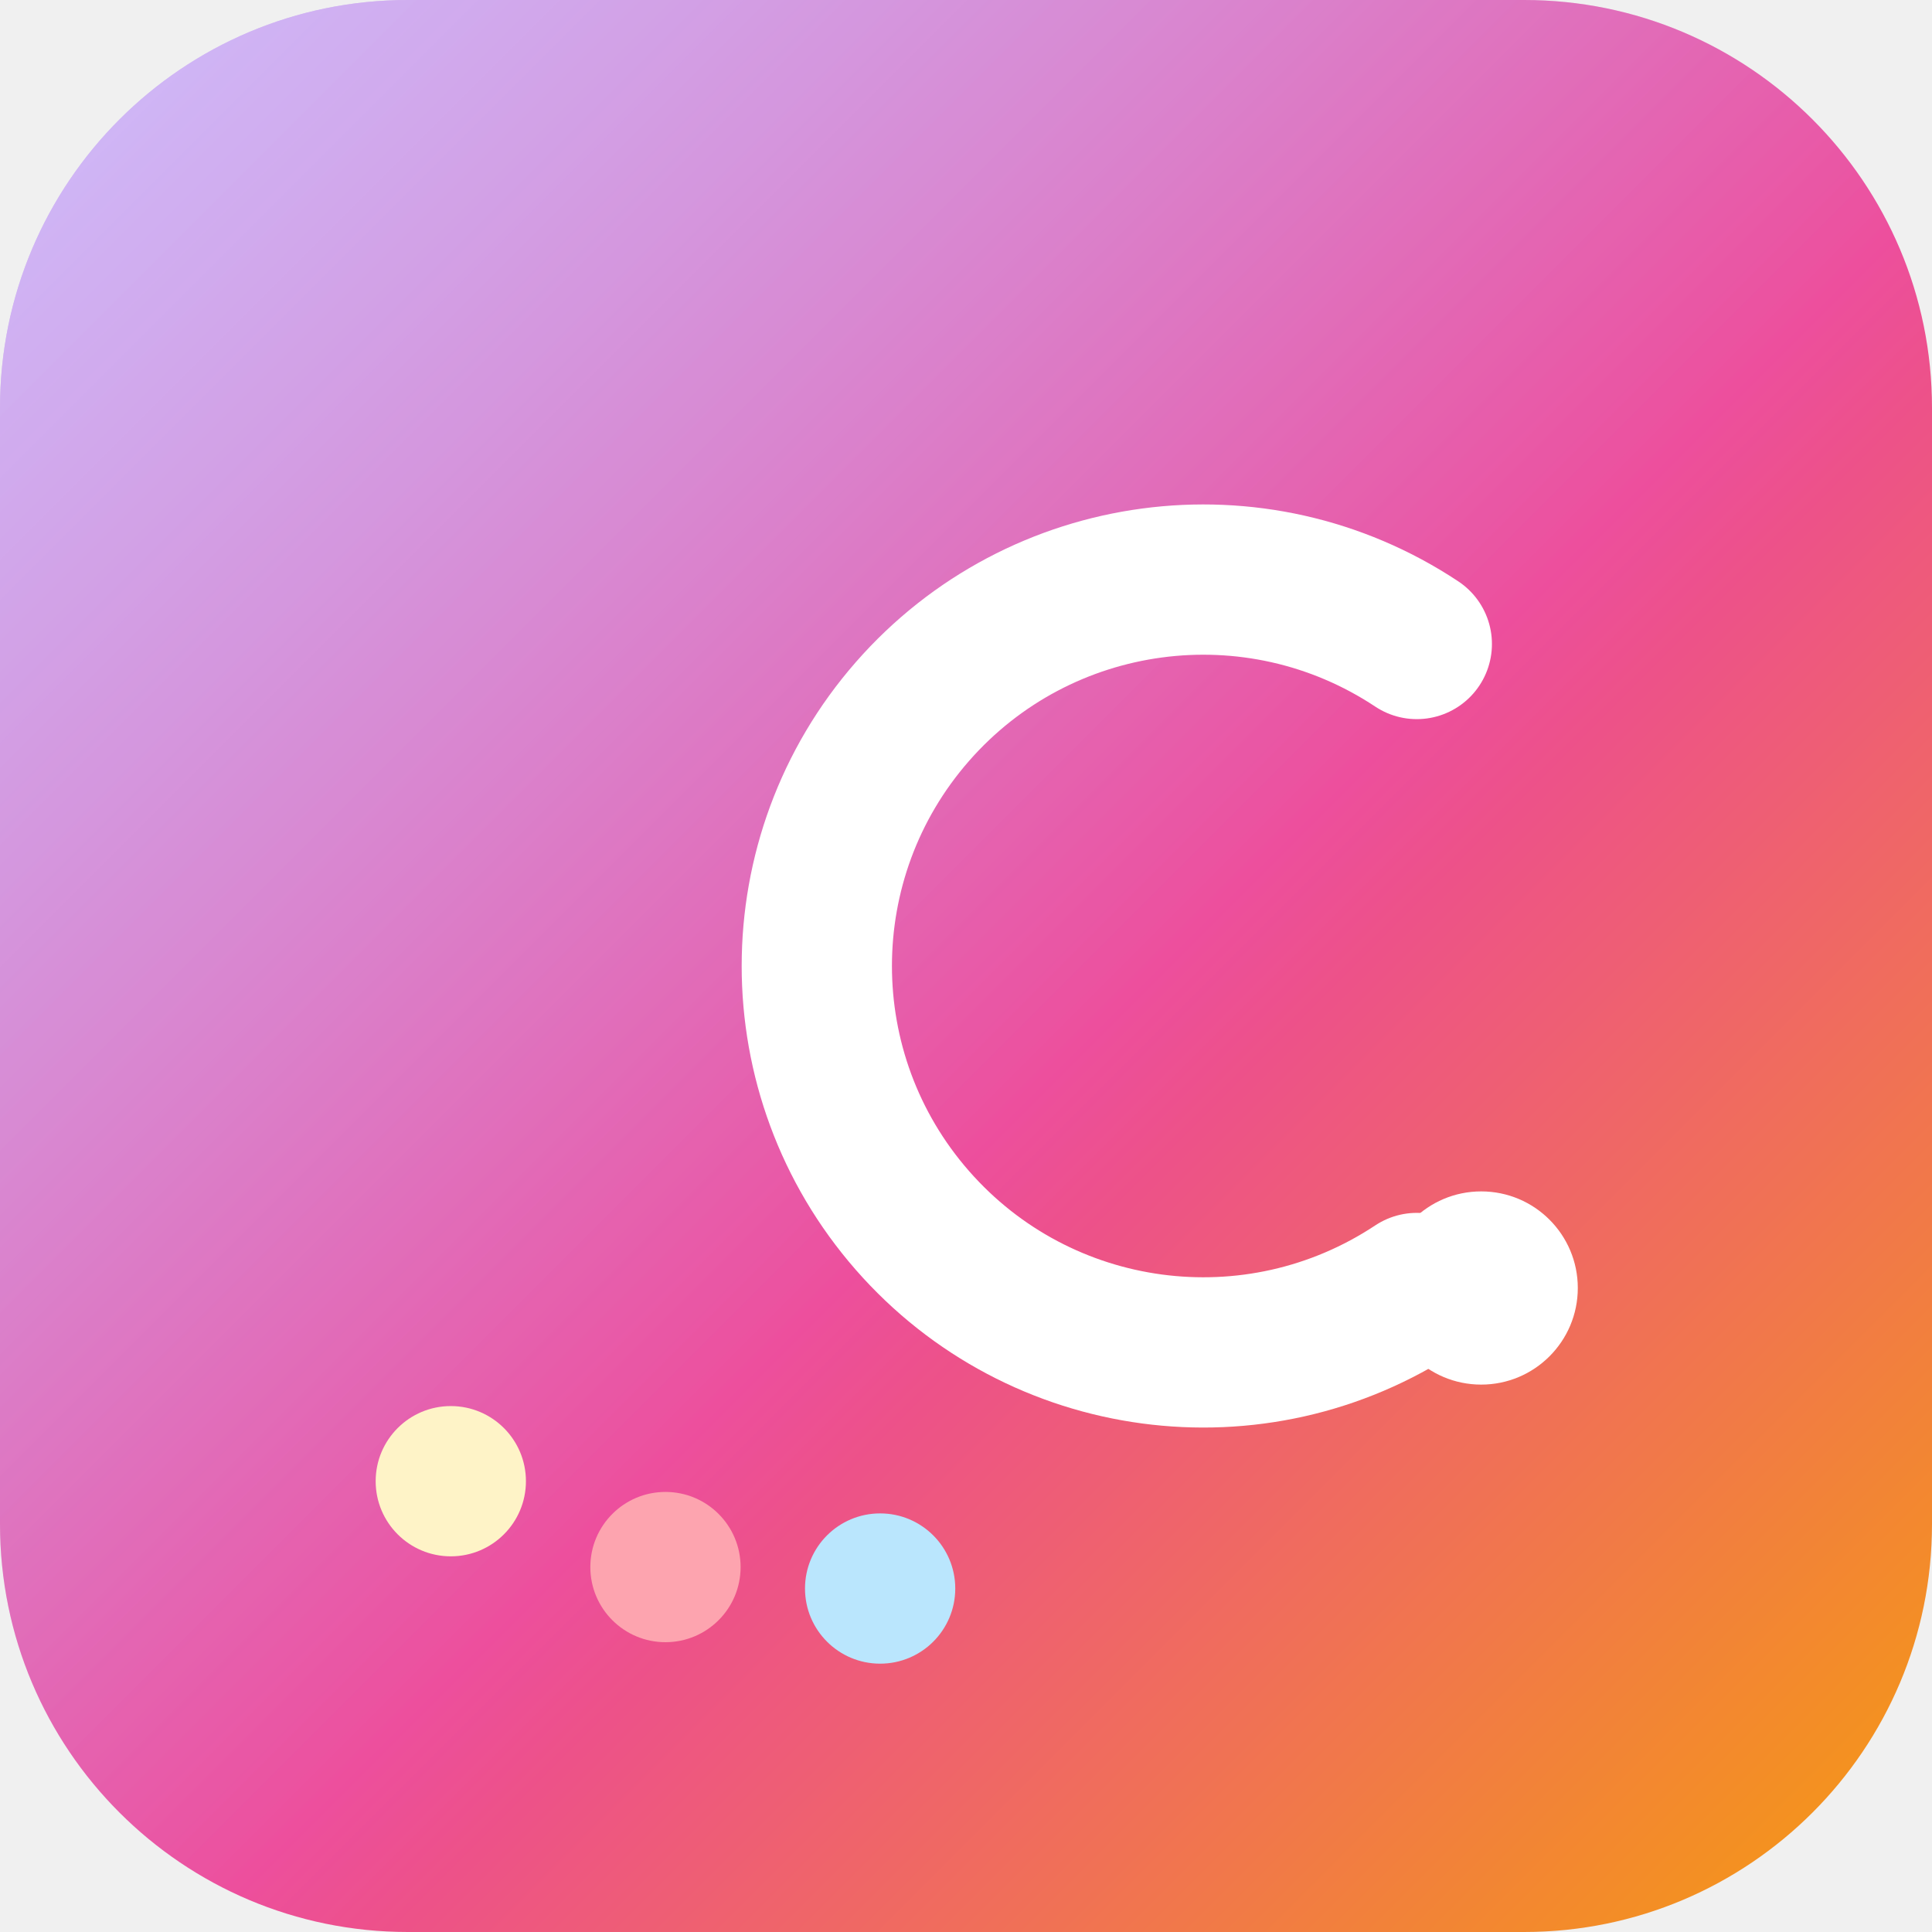
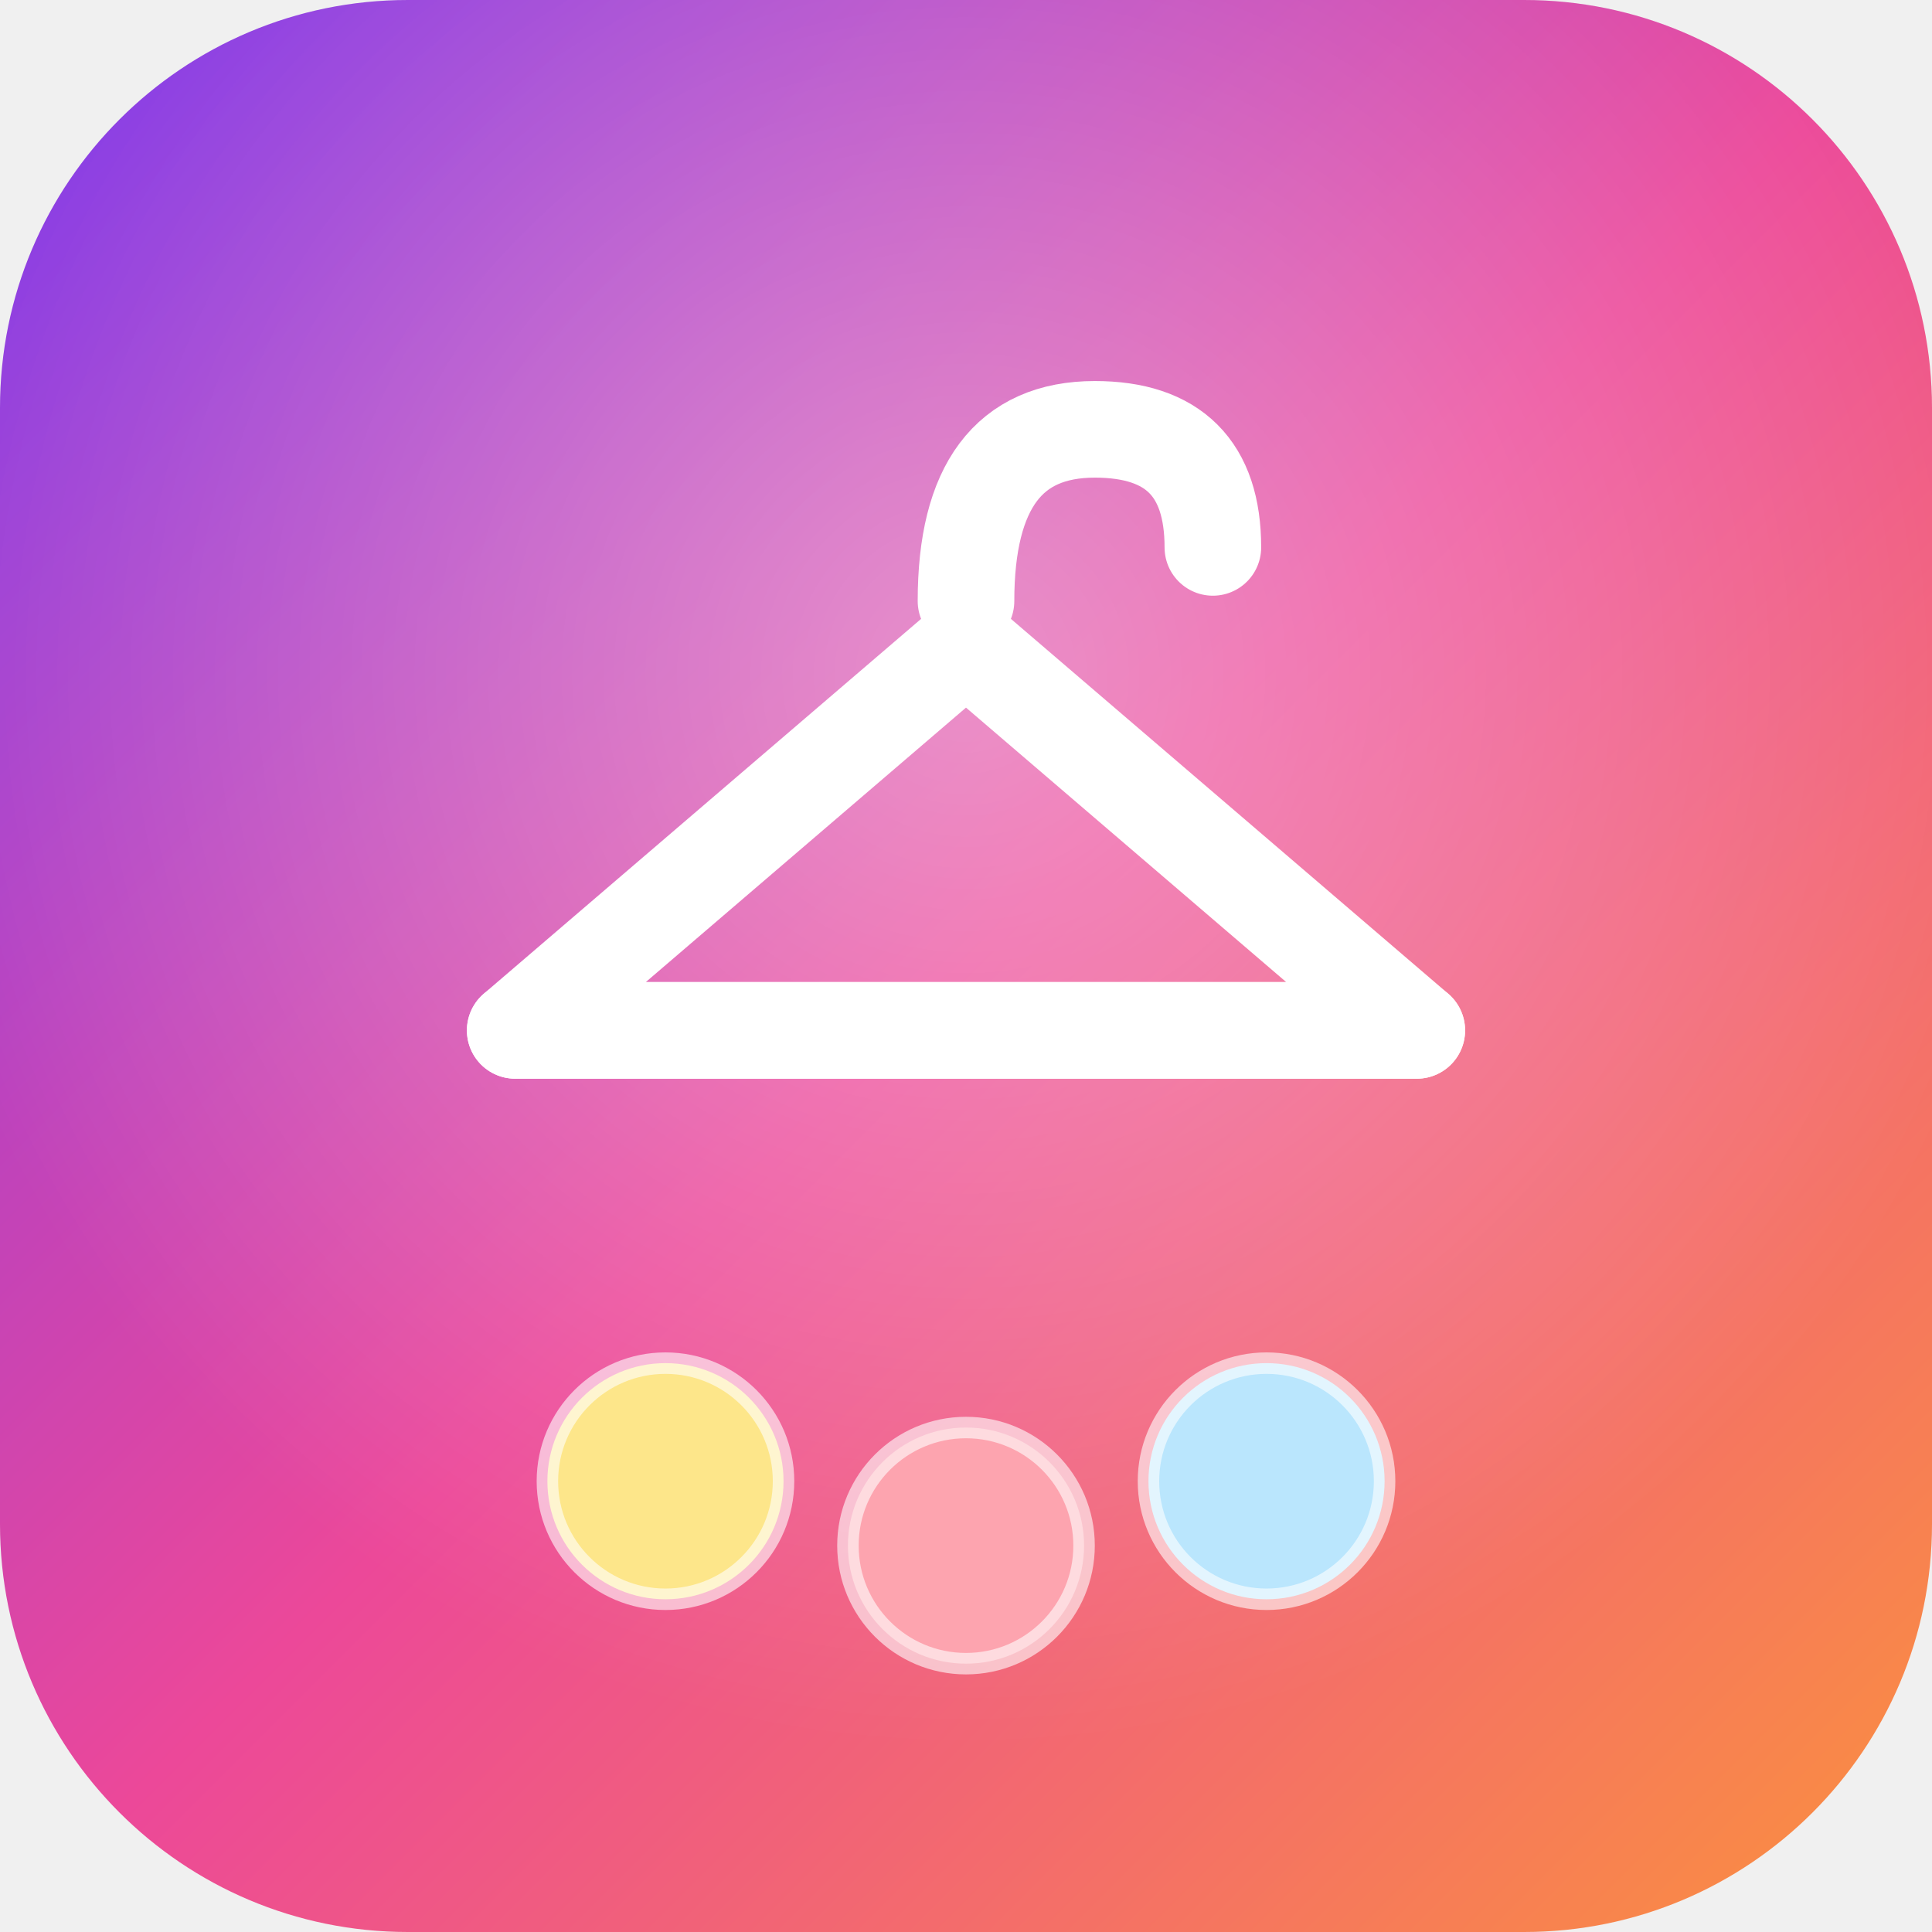
<svg xmlns="http://www.w3.org/2000/svg" viewBox="0 0 180 180" width="180" height="180">
  <defs>
    <linearGradient id="bg" x1="0" y1="0" x2="1" y2="1">
-       <stop offset="0%" stop-color="#a78bfa" />
-       <stop offset="55%" stop-color="#ec4899" />
-       <stop offset="100%" stop-color="#f59e0b" />
+       <stop offset="0%" stop-color="#7c3aed" />
+       <stop offset="50%" stop-color="#ec4899" />
+       <stop offset="100%" stop-color="#fb923c" />
    </linearGradient>
-     <linearGradient id="shine" x1="0" y1="0" x2="1" y2="1">
-       <stop offset="0%" stop-color="rgba(255,255,255,0.45)" />
-       <stop offset="60%" stop-color="rgba(255,255,255,0)" />
-     </linearGradient>
+     <radialGradient id="glow" cx="50%" cy="35%" r="55%">
+       <stop offset="0%" stop-color="rgba(255,255,255,0.4)" />
+       <stop offset="100%" stop-color="rgba(255,255,255,0)" />
+     </radialGradient>
  </defs>
  <rect width="180" height="180" rx="38" ry="38" fill="url(#bg)" />
-   <rect width="180" height="180" rx="38" ry="38" fill="url(#shine)" />
-   <path d="M 132 60 A 36 36 0 1 0 132 120" fill="none" stroke="white" stroke-width="14" stroke-linecap="round" />
-   <circle cx="138" cy="120" r="9" fill="white" />
-   <circle cx="42" cy="138" r="7" fill="#fef3c7" />
-   <circle cx="62" cy="146" r="7" fill="#fda4af" />
-   <circle cx="82" cy="148" r="7" fill="#bae6fd" />
+   <rect width="180" height="180" rx="38" ry="38" fill="url(#glow)" />
+   <g fill="none" stroke="white" stroke-width="9" stroke-linecap="round" stroke-linejoin="round">
+     <path d="M 90 56 Q 90 40 102 40 Q 113 40 113 51" />
+     <path d="M 90 60 L 48 96 L 132 96 Z" />
+     <line x1="48" y1="96" x2="132" y2="96" />
+   </g>
+   <g>
+     <circle cx="62" cy="138" r="11" fill="#fde68a" stroke="rgba(255,255,255,0.6)" stroke-width="2" />
+     <circle cx="90" cy="144" r="11" fill="#fda4af" stroke="rgba(255,255,255,0.6)" stroke-width="2" />
+     <circle cx="118" cy="138" r="11" fill="#bae6fd" stroke="rgba(255,255,255,0.6)" stroke-width="2" />
+   </g>
</svg>
